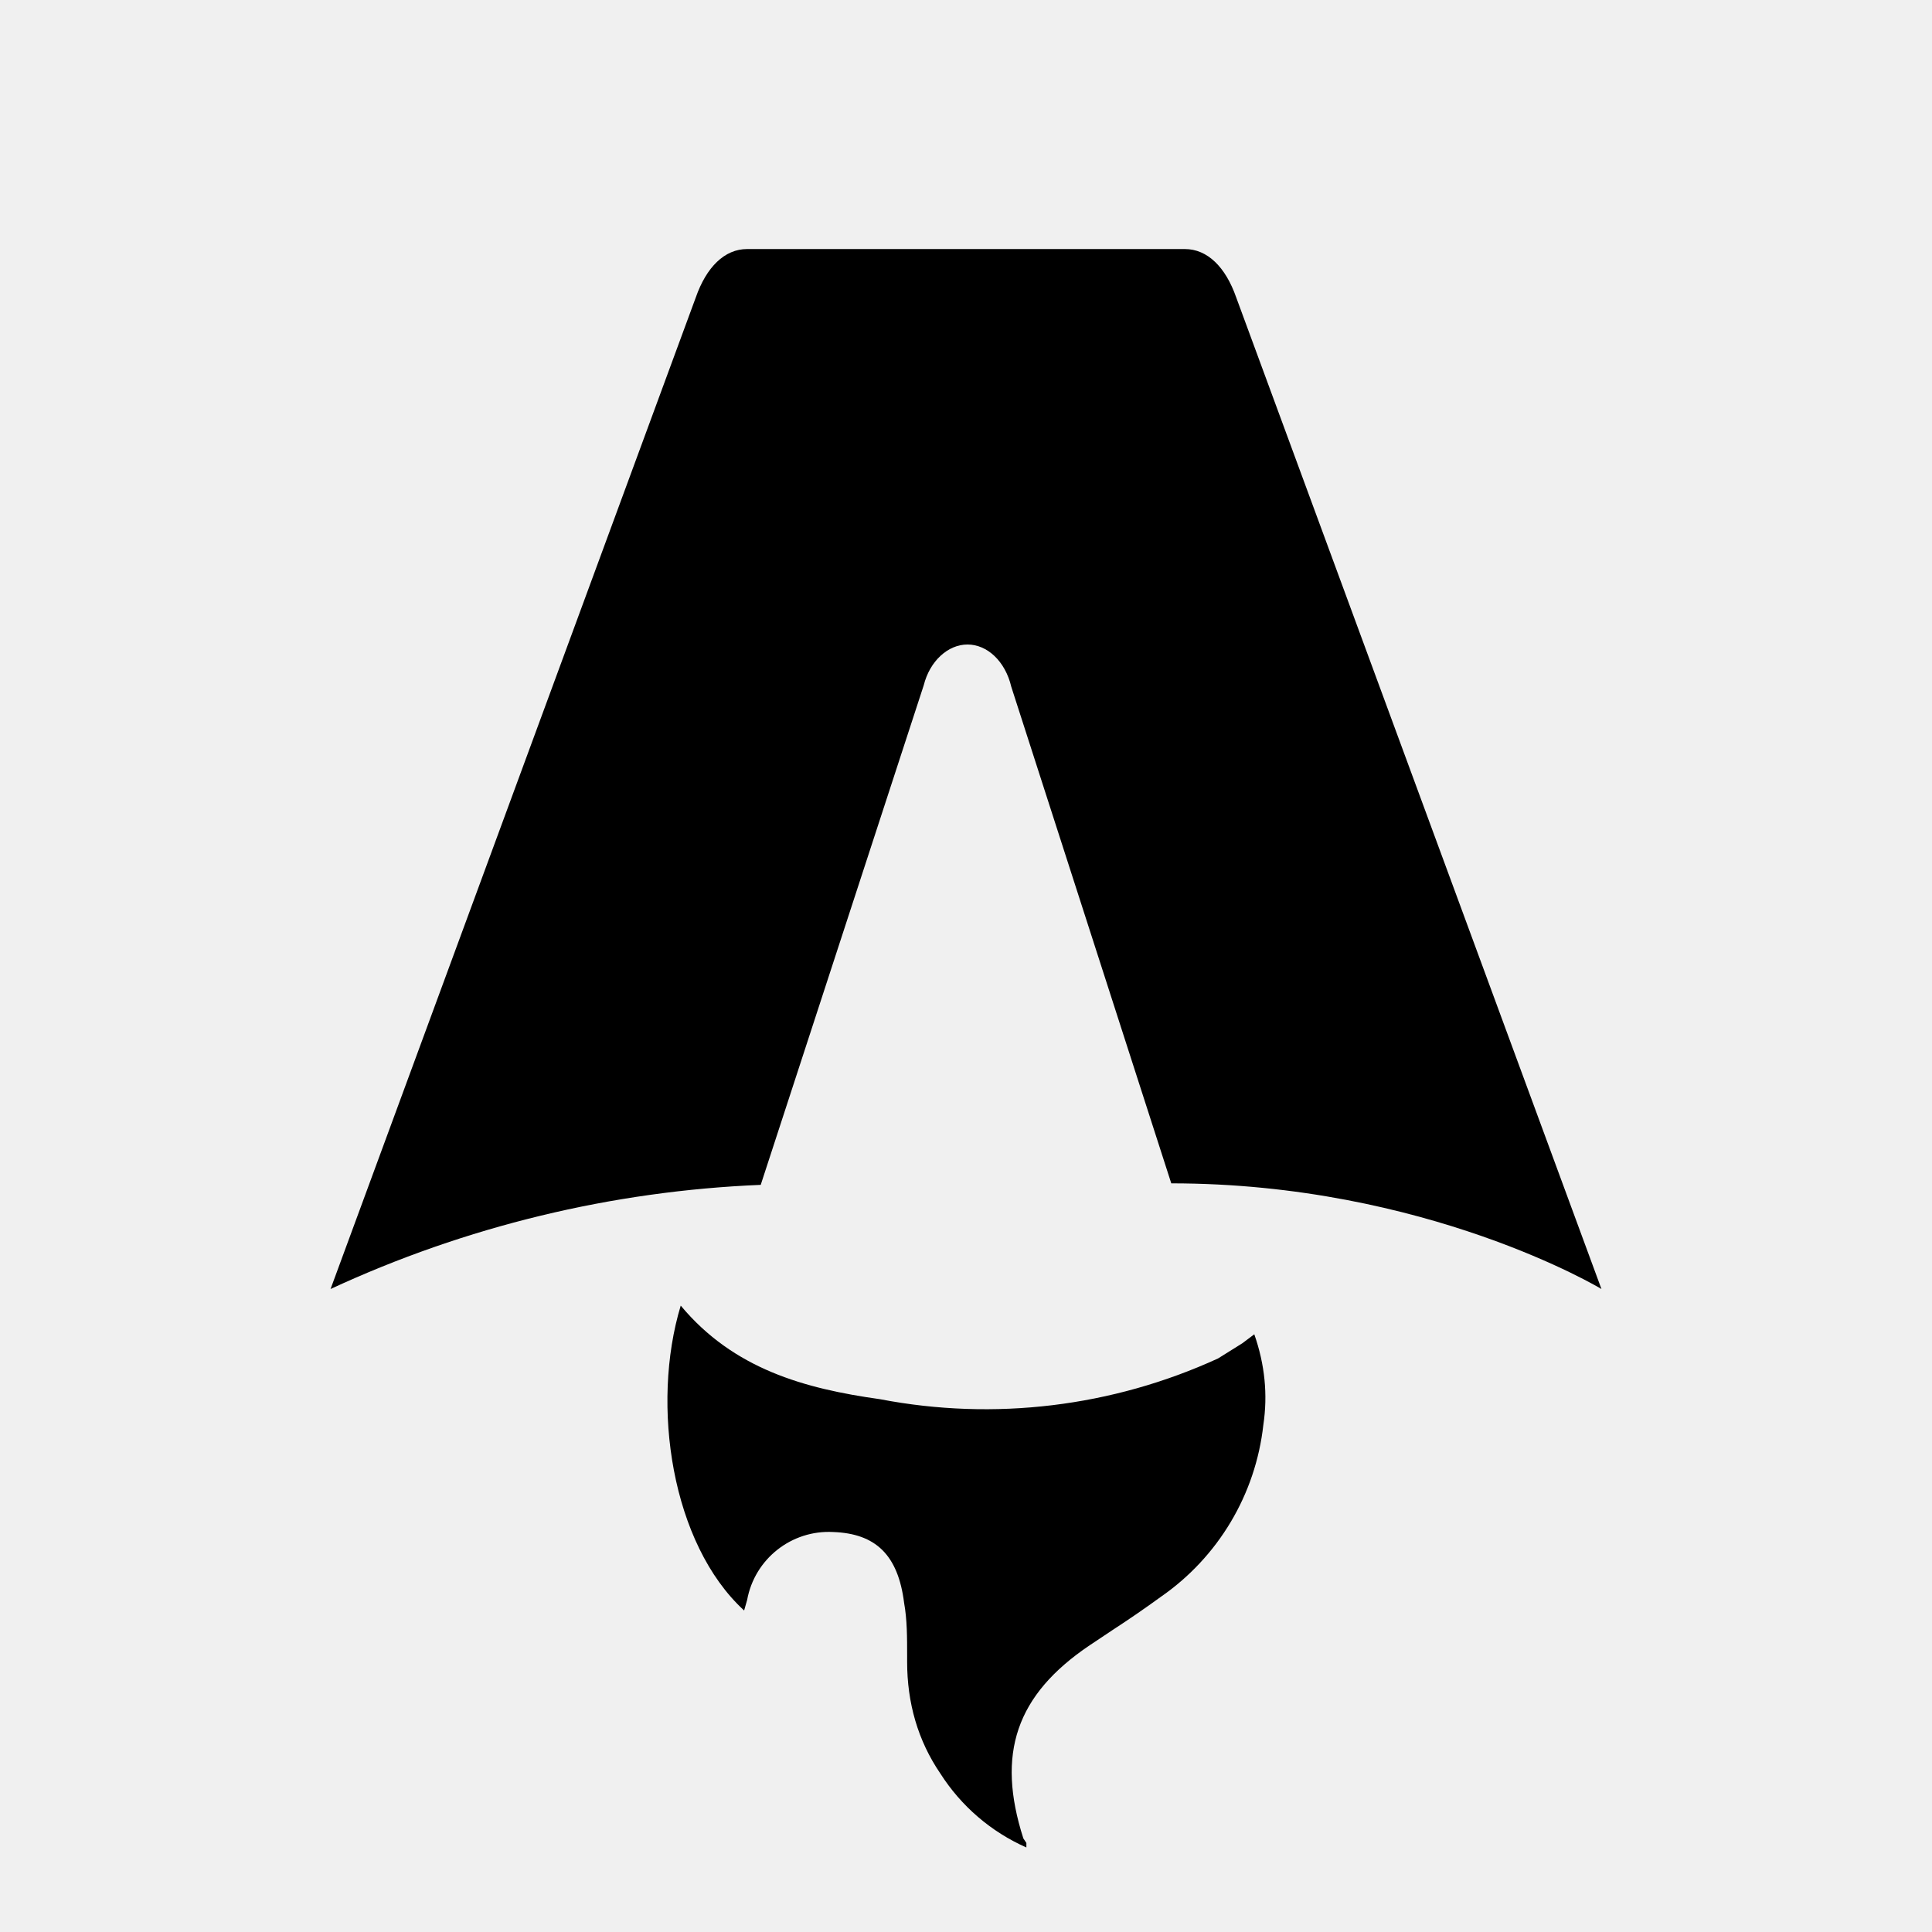
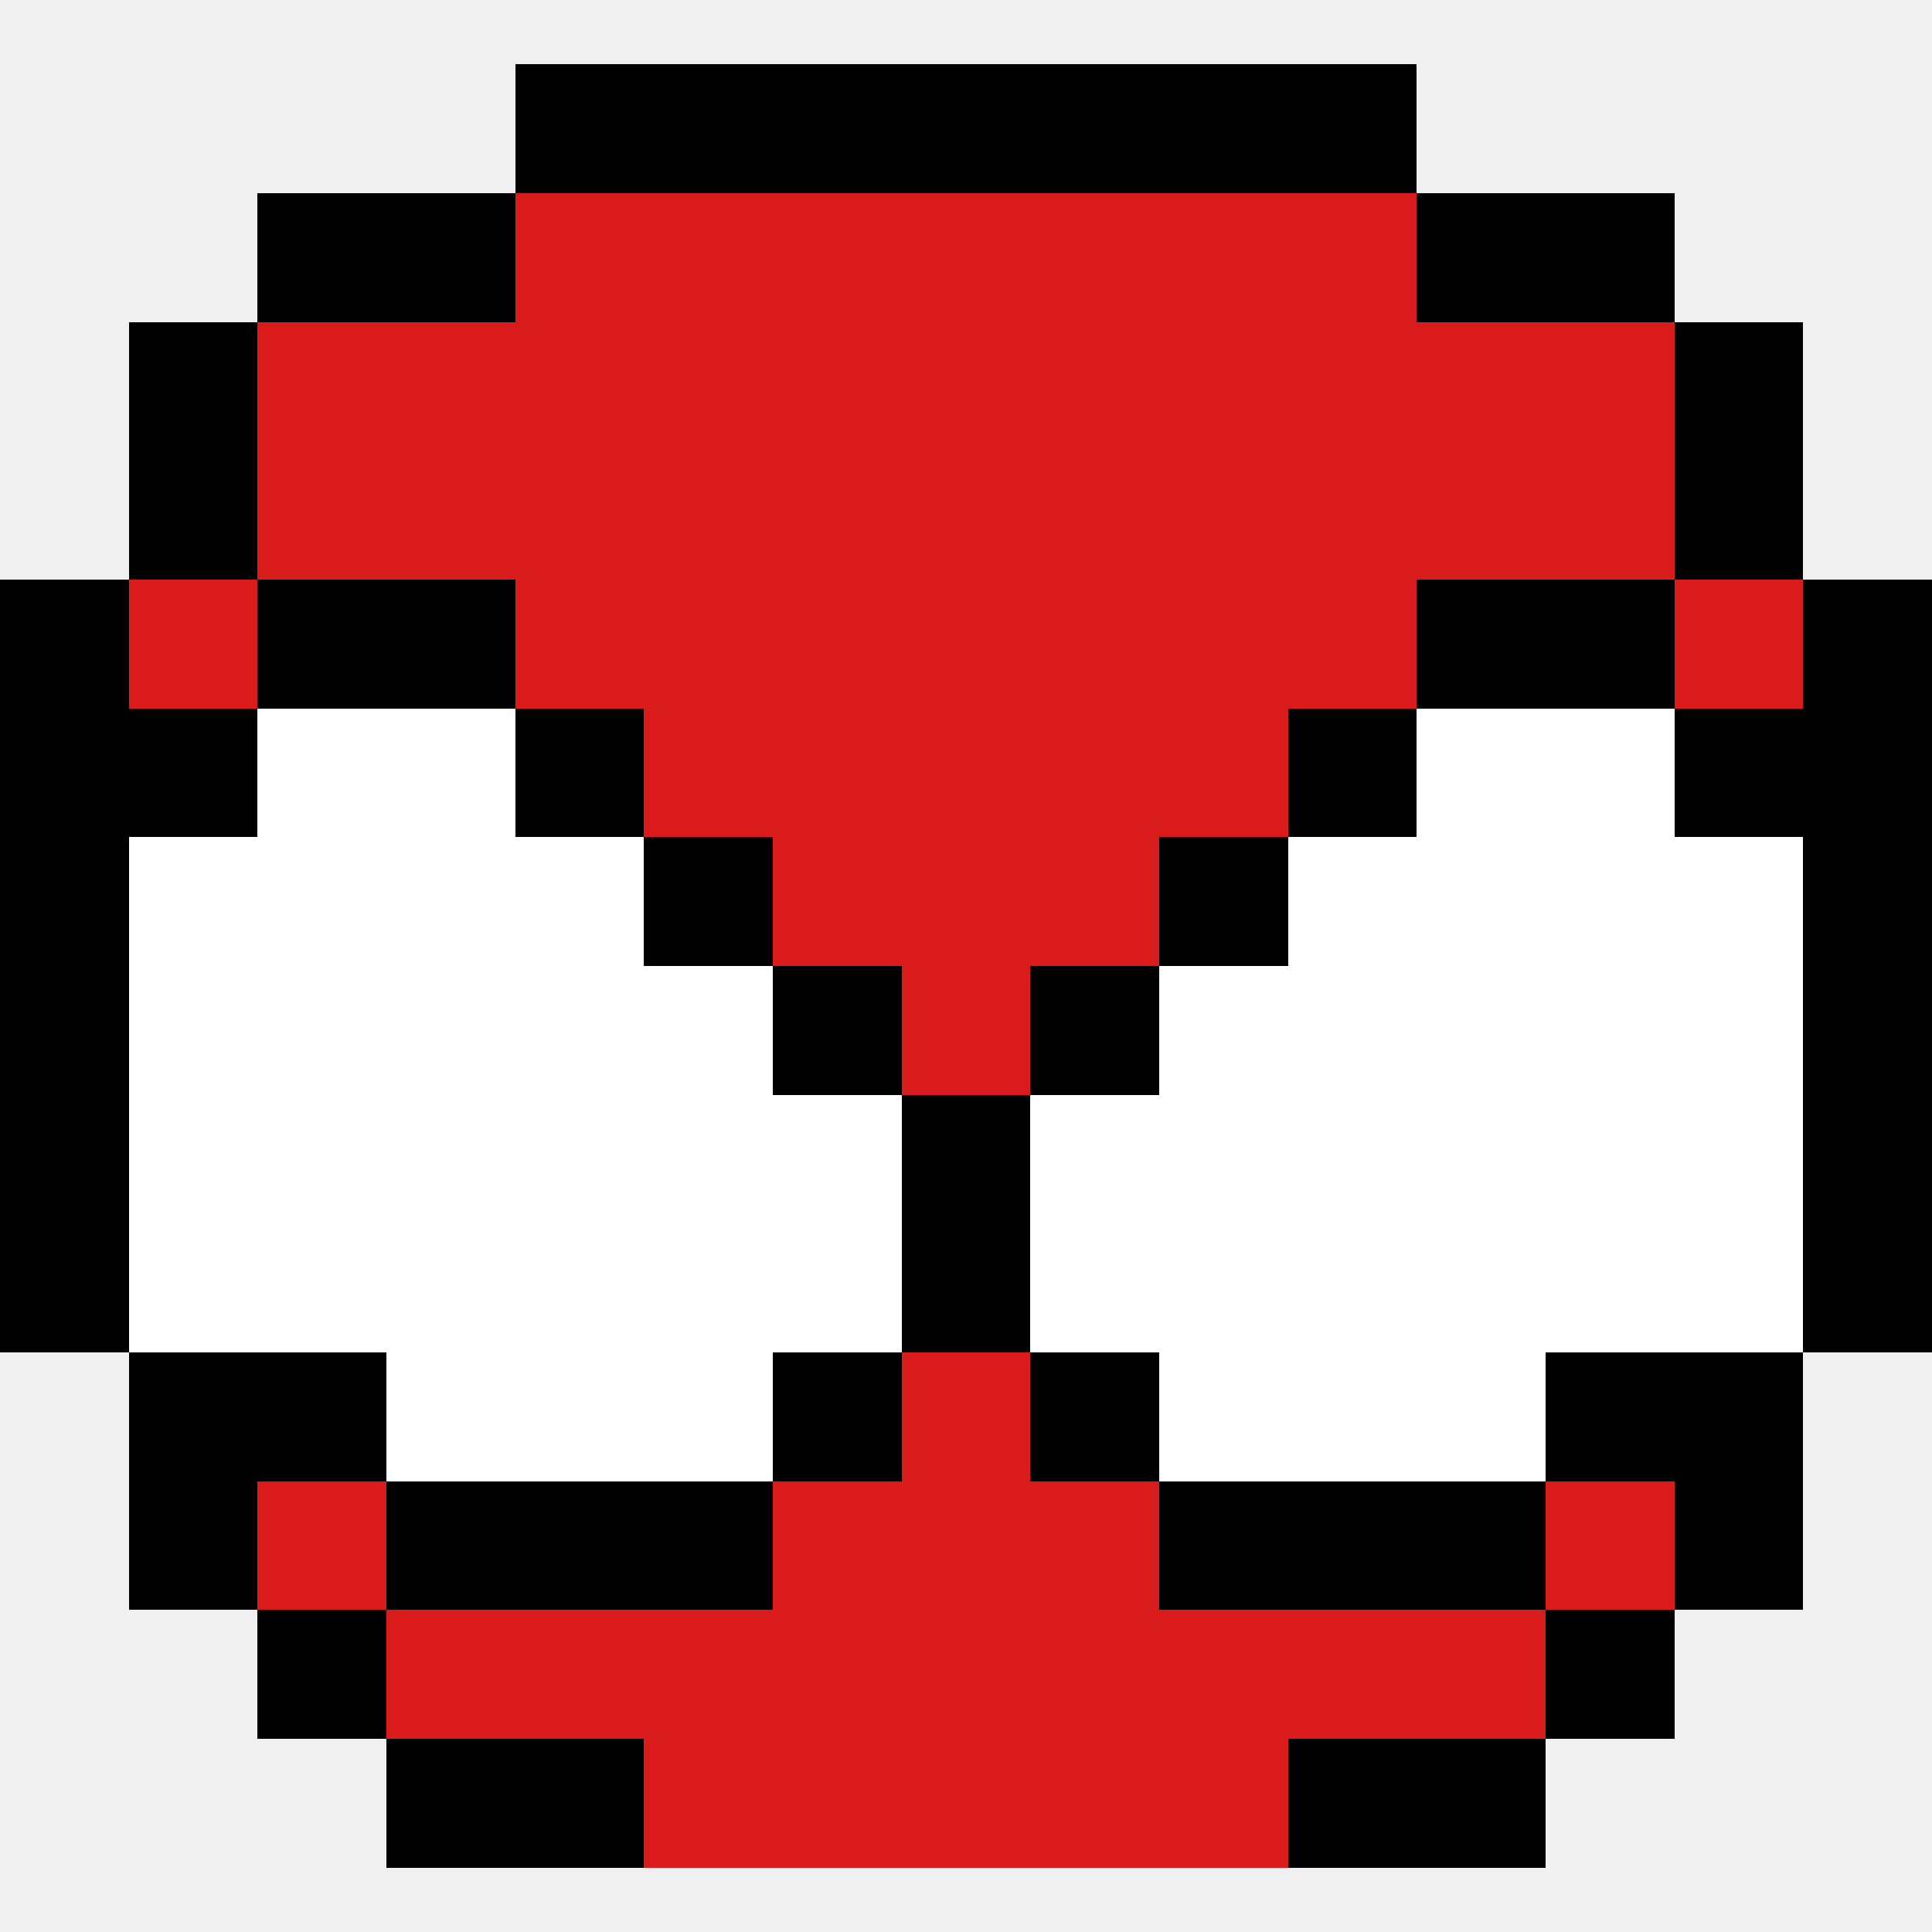
- <svg xmlns="http://www.w3.org/2000/svg" fill="none" viewBox="0 0 128 128">
-   <path d="M50.4 78.5a75.1 75.1 0 0 0-28.5 6.9l24.2-65.7c.7-2 1.9-3.2 3.4-3.2h29c1.5 0 2.7 1.2 3.4 3.2l24.2 65.7s-11.6-7-28.5-7L67 45.5c-.4-1.7-1.6-2.8-2.9-2.8-1.3 0-2.5 1.1-2.9 2.7L50.4 78.5Zm-1.1 28.2Zm-4.2-20.2c-2 6.6-.6 15.8 4.2 20.2a17.5 17.5 0 0 1 .2-.7 5.5 5.5 0 0 1 5.7-4.5c2.8.1 4.3 1.5 4.7 4.7.2 1.1.2 2.3.2 3.5v.4c0 2.7.7 5.2 2.2 7.4a13 13 0 0 0 5.7 4.9v-.3l-.2-.3c-1.8-5.6-.5-9.5 4.4-12.8l1.5-1a73 73 0 0 0 3.2-2.2 16 16 0 0 0 6.8-11.4c.3-2 .1-4-.6-6l-.8.6-1.6 1a37 37 0 0 1-22.4 2.7c-5-.7-9.7-2-13.2-6.2Z" />
-   <style>
-         path { fill: #000; }
-         @media (prefers-color-scheme: dark) {
-             path { fill: #FFF; }
-         }
-     </style>
+ <svg xmlns="http://www.w3.org/2000/svg" width="512" height="512" viewBox="72 32 120 112" shape-rendering="crispEdges">
+   <rect x="104" y="32" width="8" height="8" fill="#000000" />
+   <rect x="112" y="32" width="8" height="8" fill="#000000" />
+   <rect x="120" y="32" width="8" height="8" fill="#000000" />
+   <rect x="128" y="32" width="8" height="8" fill="#000000" />
+   <rect x="136" y="32" width="8" height="8" fill="#000000" />
+   <rect x="144" y="32" width="8" height="8" fill="#000000" />
+   <rect x="152" y="32" width="8" height="8" fill="#000000" />
+   <rect x="88" y="40" width="8" height="8" fill="#000000" />
+   <rect x="96" y="40" width="8" height="8" fill="#000000" />
+   <rect x="104" y="40" width="8" height="8" fill="#d91b1b" />
+   <rect x="112" y="40" width="8" height="8" fill="#d91b1b" />
+   <rect x="120" y="40" width="8" height="8" fill="#d91b1b" />
+   <rect x="128" y="40" width="8" height="8" fill="#d91b1b" />
+   <rect x="136" y="40" width="8" height="8" fill="#d91b1b" />
+   <rect x="144" y="40" width="8" height="8" fill="#d91b1b" />
+   <rect x="152" y="40" width="8" height="8" fill="#d91b1b" />
+   <rect x="160" y="40" width="8" height="8" fill="#000000" />
+   <rect x="168" y="40" width="8" height="8" fill="#000000" />
+   <rect x="80" y="48" width="8" height="8" fill="#000000" />
+   <rect x="88" y="48" width="8" height="8" fill="#d91b1b" />
+   <rect x="96" y="48" width="8" height="8" fill="#d91b1b" />
+   <rect x="104" y="48" width="8" height="8" fill="#d91b1b" />
+   <rect x="112" y="48" width="8" height="8" fill="#d91b1b" />
+   <rect x="120" y="48" width="8" height="8" fill="#d91b1b" />
+   <rect x="128" y="48" width="8" height="8" fill="#d91b1b" />
+   <rect x="136" y="48" width="8" height="8" fill="#d91b1b" />
+   <rect x="144" y="48" width="8" height="8" fill="#d91b1b" />
+   <rect x="152" y="48" width="8" height="8" fill="#d91b1b" />
+   <rect x="160" y="48" width="8" height="8" fill="#d91b1b" />
+   <rect x="168" y="48" width="8" height="8" fill="#d91b1b" />
+   <rect x="176" y="48" width="8" height="8" fill="#000000" />
+   <rect x="80" y="56" width="8" height="8" fill="#000000" />
+   <rect x="88" y="56" width="8" height="8" fill="#d91b1b" />
+   <rect x="96" y="56" width="8" height="8" fill="#d91b1b" />
+   <rect x="104" y="56" width="8" height="8" fill="#d91b1b" />
+   <rect x="112" y="56" width="8" height="8" fill="#d91b1b" />
+   <rect x="120" y="56" width="8" height="8" fill="#d91b1b" />
+   <rect x="128" y="56" width="8" height="8" fill="#d91b1b" />
+   <rect x="136" y="56" width="8" height="8" fill="#d91b1b" />
+   <rect x="144" y="56" width="8" height="8" fill="#d91b1b" />
+   <rect x="152" y="56" width="8" height="8" fill="#d91b1b" />
+   <rect x="160" y="56" width="8" height="8" fill="#d91b1b" />
+   <rect x="168" y="56" width="8" height="8" fill="#d91b1b" />
+   <rect x="176" y="56" width="8" height="8" fill="#000000" />
+   <rect x="72" y="64" width="8" height="8" fill="#000000" />
+   <rect x="80" y="64" width="8" height="8" fill="#d91b1b" />
+   <rect x="88" y="64" width="8" height="8" fill="#000000" />
+   <rect x="96" y="64" width="8" height="8" fill="#000000" />
+   <rect x="104" y="64" width="8" height="8" fill="#d91b1b" />
+   <rect x="112" y="64" width="8" height="8" fill="#d91b1b" />
+   <rect x="120" y="64" width="8" height="8" fill="#d91b1b" />
+   <rect x="128" y="64" width="8" height="8" fill="#d91b1b" />
+   <rect x="136" y="64" width="8" height="8" fill="#d91b1b" />
+   <rect x="144" y="64" width="8" height="8" fill="#d91b1b" />
+   <rect x="152" y="64" width="8" height="8" fill="#d91b1b" />
+   <rect x="160" y="64" width="8" height="8" fill="#000000" />
+   <rect x="168" y="64" width="8" height="8" fill="#000000" />
+   <rect x="176" y="64" width="8" height="8" fill="#d91b1b" />
+   <rect x="184" y="64" width="8" height="8" fill="#000000" />
+   <rect x="72" y="72" width="8" height="8" fill="#000000" />
+   <rect x="80" y="72" width="8" height="8" fill="#000000" />
+   <rect x="88" y="72" width="8" height="8" fill="#ffffff" />
+   <rect x="96" y="72" width="8" height="8" fill="#ffffff" />
+   <rect x="104" y="72" width="8" height="8" fill="#000000" />
+   <rect x="112" y="72" width="8" height="8" fill="#d91b1b" />
+   <rect x="120" y="72" width="8" height="8" fill="#d91b1b" />
+   <rect x="128" y="72" width="8" height="8" fill="#d91b1b" />
+   <rect x="136" y="72" width="8" height="8" fill="#d91b1b" />
+   <rect x="144" y="72" width="8" height="8" fill="#d91b1b" />
+   <rect x="152" y="72" width="8" height="8" fill="#000000" />
+   <rect x="160" y="72" width="8" height="8" fill="#ffffff" />
+   <rect x="168" y="72" width="8" height="8" fill="#ffffff" />
+   <rect x="176" y="72" width="8" height="8" fill="#000000" />
+   <rect x="184" y="72" width="8" height="8" fill="#000000" />
+   <rect x="72" y="80" width="8" height="8" fill="#000000" />
+   <rect x="80" y="80" width="8" height="8" fill="#ffffff" />
+   <rect x="88" y="80" width="8" height="8" fill="#ffffff" />
+   <rect x="96" y="80" width="8" height="8" fill="#ffffff" />
+   <rect x="104" y="80" width="8" height="8" fill="#ffffff" />
+   <rect x="112" y="80" width="8" height="8" fill="#000000" />
+   <rect x="120" y="80" width="8" height="8" fill="#d91b1b" />
+   <rect x="128" y="80" width="8" height="8" fill="#d91b1b" />
+   <rect x="136" y="80" width="8" height="8" fill="#d91b1b" />
+   <rect x="144" y="80" width="8" height="8" fill="#000000" />
+   <rect x="152" y="80" width="8" height="8" fill="#ffffff" />
+   <rect x="160" y="80" width="8" height="8" fill="#ffffff" />
+   <rect x="168" y="80" width="8" height="8" fill="#ffffff" />
+   <rect x="176" y="80" width="8" height="8" fill="#ffffff" />
+   <rect x="184" y="80" width="8" height="8" fill="#000000" />
+   <rect x="72" y="88" width="8" height="8" fill="#000000" />
+   <rect x="80" y="88" width="8" height="8" fill="#ffffff" />
+   <rect x="88" y="88" width="8" height="8" fill="#ffffff" />
+   <rect x="96" y="88" width="8" height="8" fill="#ffffff" />
+   <rect x="104" y="88" width="8" height="8" fill="#ffffff" />
+   <rect x="112" y="88" width="8" height="8" fill="#ffffff" />
+   <rect x="120" y="88" width="8" height="8" fill="#000000" />
+   <rect x="128" y="88" width="8" height="8" fill="#d91b1b" />
+   <rect x="136" y="88" width="8" height="8" fill="#000000" />
+   <rect x="144" y="88" width="8" height="8" fill="#ffffff" />
+   <rect x="152" y="88" width="8" height="8" fill="#ffffff" />
+   <rect x="160" y="88" width="8" height="8" fill="#ffffff" />
+   <rect x="168" y="88" width="8" height="8" fill="#ffffff" />
+   <rect x="176" y="88" width="8" height="8" fill="#ffffff" />
+   <rect x="184" y="88" width="8" height="8" fill="#000000" />
+   <rect x="72" y="96" width="8" height="8" fill="#000000" />
+   <rect x="80" y="96" width="8" height="8" fill="#ffffff" />
+   <rect x="88" y="96" width="8" height="8" fill="#ffffff" />
+   <rect x="96" y="96" width="8" height="8" fill="#ffffff" />
+   <rect x="104" y="96" width="8" height="8" fill="#ffffff" />
+   <rect x="112" y="96" width="8" height="8" fill="#ffffff" />
+   <rect x="120" y="96" width="8" height="8" fill="#ffffff" />
+   <rect x="128" y="96" width="8" height="8" fill="#000000" />
+   <rect x="136" y="96" width="8" height="8" fill="#ffffff" />
+   <rect x="144" y="96" width="8" height="8" fill="#ffffff" />
+   <rect x="152" y="96" width="8" height="8" fill="#ffffff" />
+   <rect x="160" y="96" width="8" height="8" fill="#ffffff" />
+   <rect x="168" y="96" width="8" height="8" fill="#ffffff" />
+   <rect x="176" y="96" width="8" height="8" fill="#ffffff" />
+   <rect x="184" y="96" width="8" height="8" fill="#000000" />
+   <rect x="72" y="104" width="8" height="8" fill="#000000" />
+   <rect x="80" y="104" width="8" height="8" fill="#ffffff" />
+   <rect x="88" y="104" width="8" height="8" fill="#ffffff" />
+   <rect x="96" y="104" width="8" height="8" fill="#ffffff" />
+   <rect x="104" y="104" width="8" height="8" fill="#ffffff" />
+   <rect x="112" y="104" width="8" height="8" fill="#ffffff" />
+   <rect x="120" y="104" width="8" height="8" fill="#ffffff" />
+   <rect x="128" y="104" width="8" height="8" fill="#000000" />
+   <rect x="136" y="104" width="8" height="8" fill="#ffffff" />
+   <rect x="144" y="104" width="8" height="8" fill="#ffffff" />
+   <rect x="152" y="104" width="8" height="8" fill="#ffffff" />
+   <rect x="160" y="104" width="8" height="8" fill="#ffffff" />
+   <rect x="168" y="104" width="8" height="8" fill="#ffffff" />
+   <rect x="176" y="104" width="8" height="8" fill="#ffffff" />
+   <rect x="184" y="104" width="8" height="8" fill="#000000" />
+   <rect x="80" y="112" width="8" height="8" fill="#000000" />
+   <rect x="88" y="112" width="8" height="8" fill="#000000" />
+   <rect x="96" y="112" width="8" height="8" fill="#ffffff" />
+   <rect x="104" y="112" width="8" height="8" fill="#ffffff" />
+   <rect x="112" y="112" width="8" height="8" fill="#ffffff" />
+   <rect x="120" y="112" width="8" height="8" fill="#000000" />
+   <rect x="128" y="112" width="8" height="8" fill="#d91b1b" />
+   <rect x="136" y="112" width="8" height="8" fill="#000000" />
+   <rect x="144" y="112" width="8" height="8" fill="#ffffff" />
+   <rect x="152" y="112" width="8" height="8" fill="#ffffff" />
+   <rect x="160" y="112" width="8" height="8" fill="#ffffff" />
+   <rect x="168" y="112" width="8" height="8" fill="#000000" />
+   <rect x="176" y="112" width="8" height="8" fill="#000000" />
+   <rect x="80" y="120" width="8" height="8" fill="#000000" />
+   <rect x="88" y="120" width="8" height="8" fill="#d91b1b" />
+   <rect x="96" y="120" width="8" height="8" fill="#000000" />
+   <rect x="104" y="120" width="8" height="8" fill="#000000" />
+   <rect x="112" y="120" width="8" height="8" fill="#000000" />
+   <rect x="120" y="120" width="8" height="8" fill="#d91b1b" />
+   <rect x="128" y="120" width="8" height="8" fill="#d91b1b" />
+   <rect x="136" y="120" width="8" height="8" fill="#d91b1b" />
+   <rect x="144" y="120" width="8" height="8" fill="#000000" />
+   <rect x="152" y="120" width="8" height="8" fill="#000000" />
+   <rect x="160" y="120" width="8" height="8" fill="#000000" />
+   <rect x="168" y="120" width="8" height="8" fill="#d91b1b" />
+   <rect x="176" y="120" width="8" height="8" fill="#000000" />
+   <rect x="88" y="128" width="8" height="8" fill="#000000" />
+   <rect x="96" y="128" width="8" height="8" fill="#d91b1b" />
+   <rect x="104" y="128" width="8" height="8" fill="#d91b1b" />
+   <rect x="112" y="128" width="8" height="8" fill="#d91b1b" />
+   <rect x="120" y="128" width="8" height="8" fill="#d91b1b" />
+   <rect x="128" y="128" width="8" height="8" fill="#d91b1b" />
+   <rect x="136" y="128" width="8" height="8" fill="#d91b1b" />
+   <rect x="144" y="128" width="8" height="8" fill="#d91b1b" />
+   <rect x="152" y="128" width="8" height="8" fill="#d91b1b" />
+   <rect x="160" y="128" width="8" height="8" fill="#d91b1b" />
+   <rect x="168" y="128" width="8" height="8" fill="#000000" />
+   <rect x="96" y="136" width="8" height="8" fill="#000000" />
+   <rect x="104" y="136" width="8" height="8" fill="#000000" />
+   <rect x="112" y="136" width="8" height="8" fill="#d91b1b" />
+   <rect x="120" y="136" width="8" height="8" fill="#d91b1b" />
+   <rect x="128" y="136" width="8" height="8" fill="#d91b1b" />
+   <rect x="136" y="136" width="8" height="8" fill="#d91b1b" />
+   <rect x="144" y="136" width="8" height="8" fill="#d91b1b" />
+   <rect x="152" y="136" width="8" height="8" fill="#000000" />
+   <rect x="160" y="136" width="8" height="8" fill="#000000" />
</svg>
